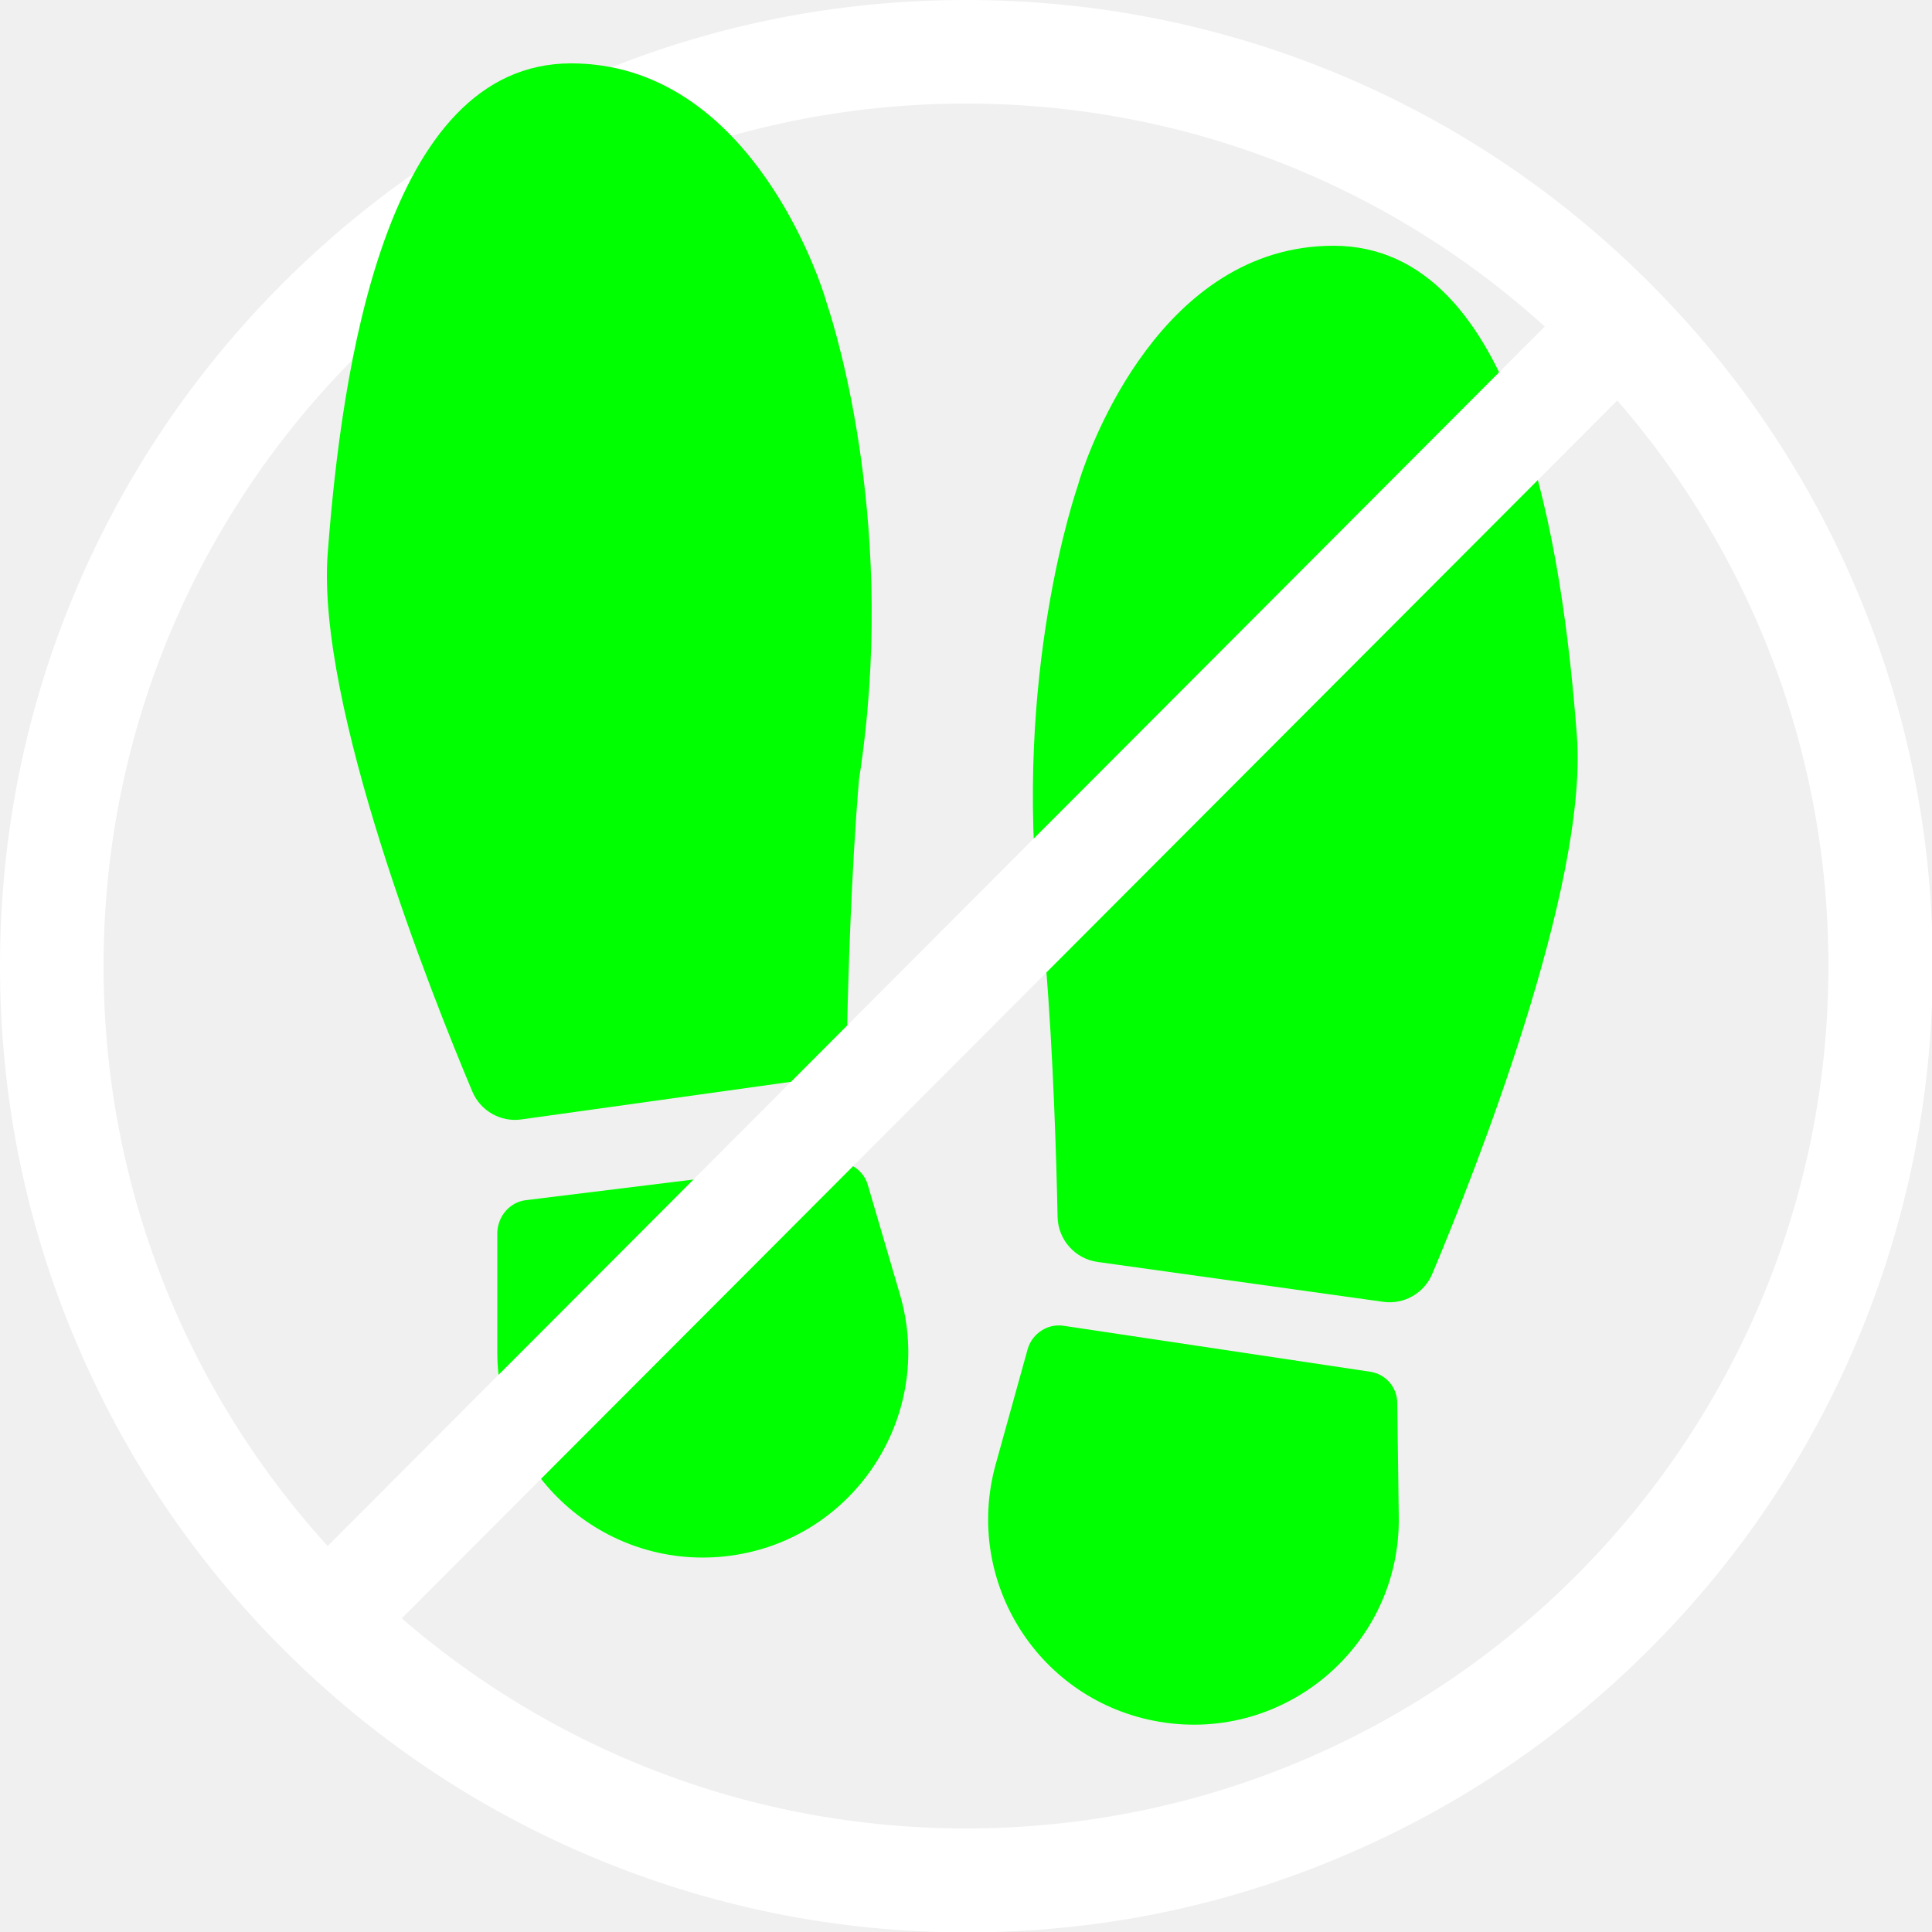
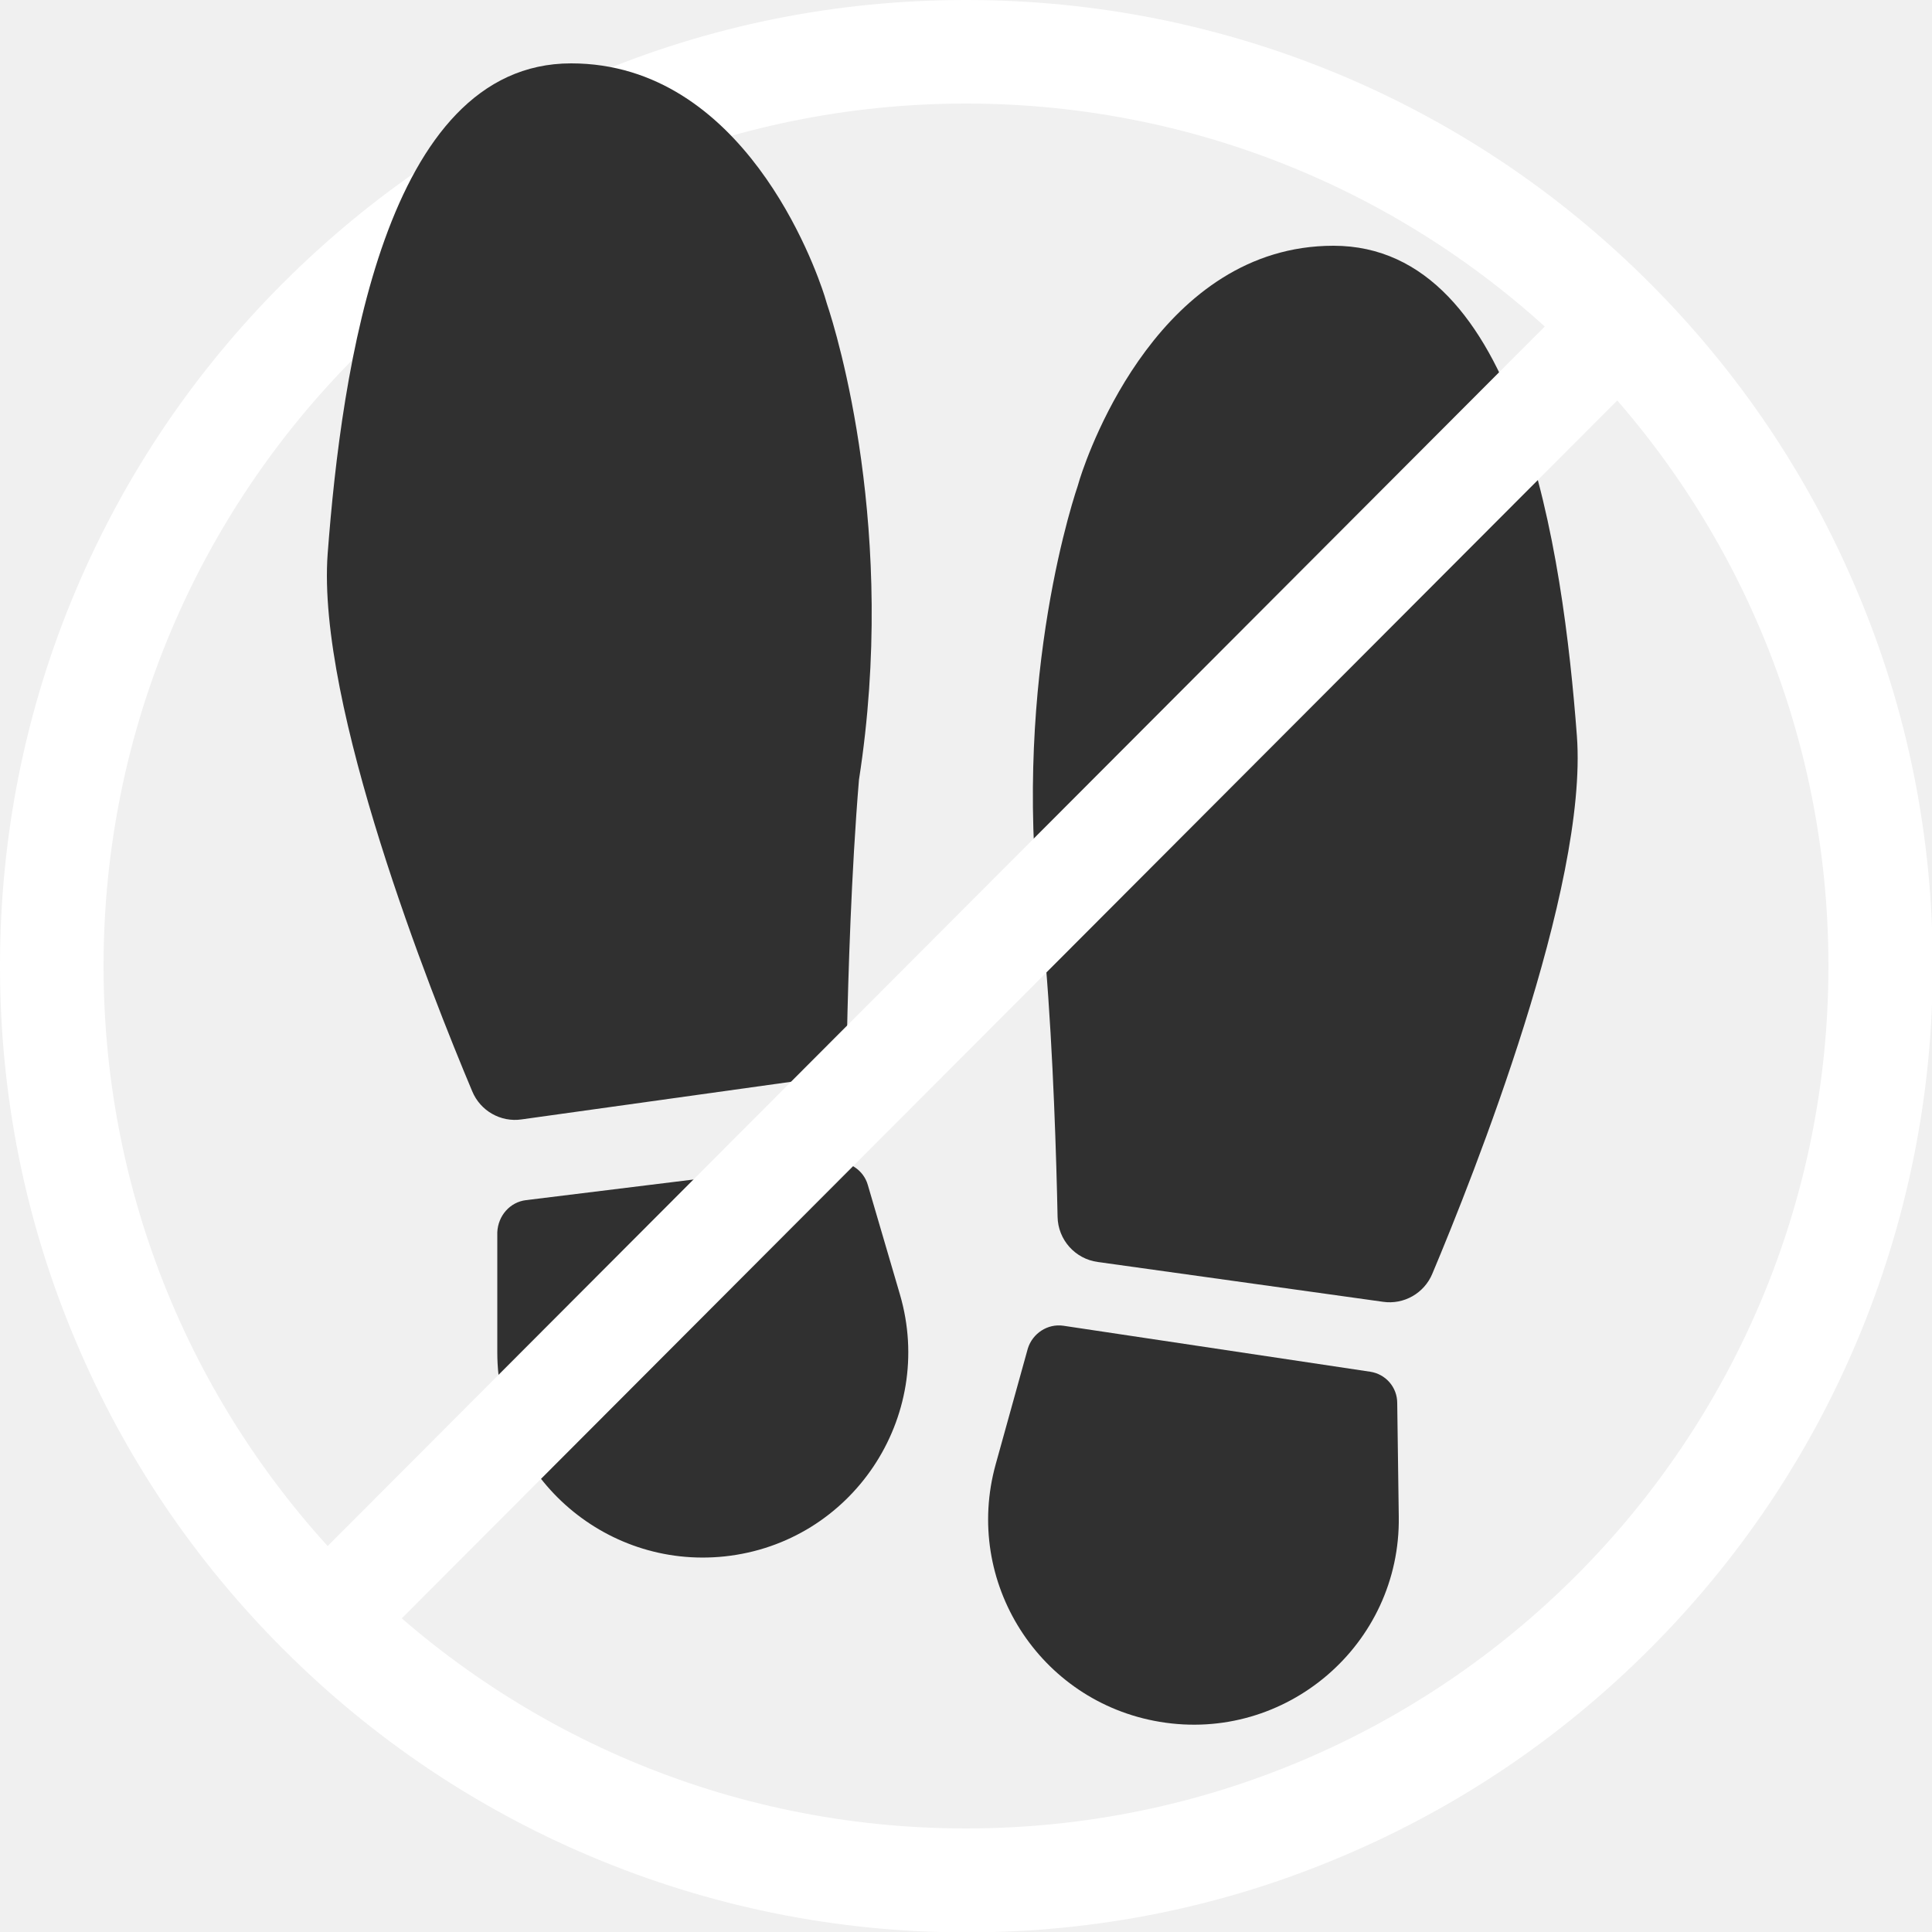
<svg xmlns="http://www.w3.org/2000/svg" version="1.1" id="Layer_1" x="0px" y="0px" viewBox="0 0 500 500" style="enable-background:new 0 0 500 500;" xml:space="preserve">
  <style type="text/css">
- 	.st0{fill:#00FF00;}
+ 	.st0{fill:#303030;}
	.st1{fill:#FFFFFF;}
</style>
  <g>
    <g>
      <g>
        <path class="st0" d="M275.2,343.1l79.4,11.9c4,0.6,7,4,7,8.1l0.4,29.4c0.5,33.1-29.2,58.6-61.9,53.1h0     c-31.1-5.2-50.9-36.2-42.4-66.7l8.3-29.9C267.2,345.1,271.1,342.5,275.2,343.1z" />
      </g>
      <g>
        <path class="st0" d="M357.9,336.9c5.4,0.8,10.7-2.2,12.8-7.3c10.6-25.2,40.3-99.9,37.4-139.1c-3.6-47.7-14.8-126.9-63-126.9     c-44.6,0-63.1,52.4-65.6,60.2c-0.2,0.7-0.4,1.3-0.6,2c-2.6,7.7-18.3,59-8.3,123.2c2,24,2.8,51.4,3.1,65.9     c0.1,5.9,4.5,10.9,10.4,11.7L357.9,336.9z" />
      </g>
    </g>
    <g>
      <path class="st1" d="M250,26.8c123.3,0,223.2,99.9,223.2,223.2S373.3,473.2,250,473.2S26.8,373.3,26.8,250S126.7,26.8,250,26.8     M250,0c-33.7,0-66.5,6.6-97.3,19.7c-29.8,12.6-56.5,30.6-79.5,53.6s-41,49.7-53.6,79.5C6.6,183.5,0,216.3,0,250    c0,33.7,6.6,66.5,19.7,97.3c12.6,29.8,30.6,56.5,53.6,79.5c23,23,49.7,41,79.5,53.6c30.8,13,63.6,19.7,97.3,19.7    s66.5-6.6,97.3-19.7c29.8-12.6,56.5-30.6,79.5-53.6c23-23,41-49.7,53.6-79.5c13-30.8,19.7-63.6,19.7-97.3    c0-33.7-6.6-66.5-19.7-97.3c-12.6-29.8-30.6-56.5-53.6-79.5s-49.7-41-79.5-53.6C316.5,6.6,283.7,0,250,0L250,0z" />
    </g>
    <g>
      <g>
        <path class="st0" d="M136.1,310.6l79.6-9.8c4-0.5,7.8,2,8.9,5.9l8.3,28.3c9.3,31.8-12.4,64.3-45.4,67.8h0     c-31.4,3.3-58.8-21.3-58.8-52.8v-31.1C128.9,314.6,132,311.1,136.1,310.6z" />
      </g>
      <g>
        <path class="st0" d="M135,289.7c-5.4,0.8-10.7-2.2-12.8-7.3c-10.6-25.2-40.3-99.9-37.4-139.1c3.6-47.7,14.8-126.9,63-126.9     c44.6,0,63.1,52.4,65.6,60.2c0.2,0.7,0.4,1.3,0.6,2c2.6,7.7,18.3,59,8.3,123.2c-2,24-2.8,51.4-3.1,65.9     c-0.1,5.9-4.5,10.9-10.4,11.7L135,289.7z" />
      </g>
    </g>
    <g>
      <rect x="6.8" y="239.6" transform="matrix(0.7064 -0.7078 0.7078 0.7064 -105.5236 251.633)" class="st1" width="487.6" height="26.8" />
    </g>
  </g>
</svg>
